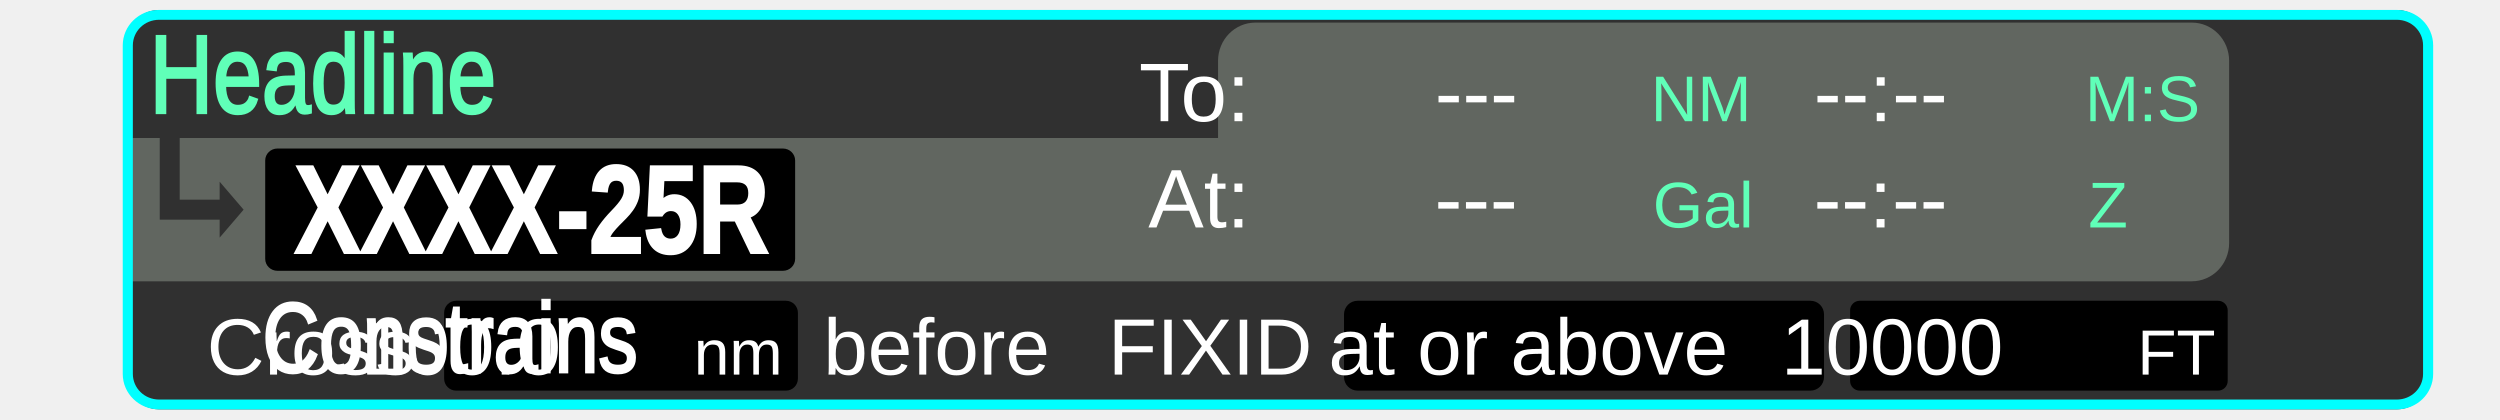
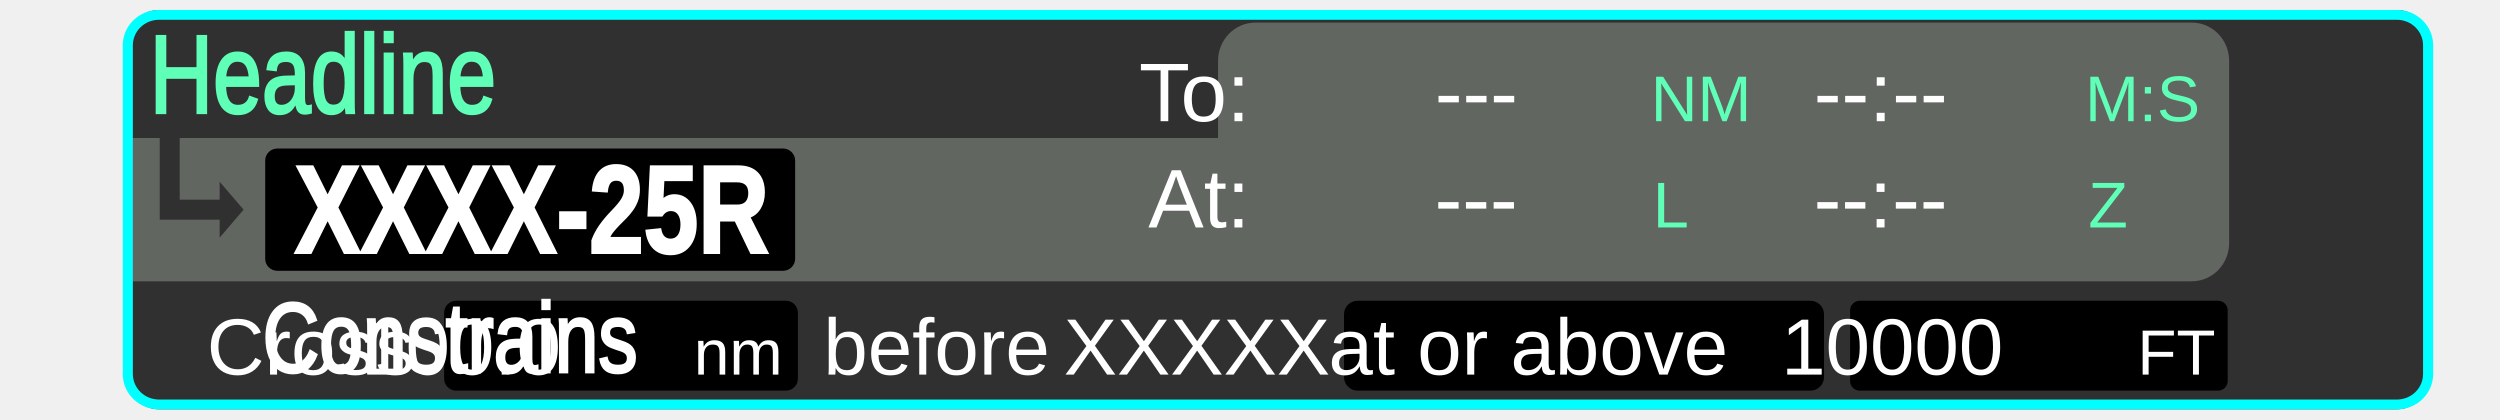
<svg xmlns="http://www.w3.org/2000/svg" width="1252" height="210" id="svg2985" version="1.1">
  <defs id="defs2987" />
  <g id="default" style="display:inline" transform="translate(0,-14)">
    <rect style="color:#000000;fill:#303030;fill-opacity:1;fill-rule:nonzero;stroke:none;stroke-width:3;marker:none;visibility:visible;display:inline;overflow:visible;enable-background:accumulate" id="FPL_Item_back" width="1152" height="200" x="64" y="19" ry="15.672" />
  </g>
  <g id="FPL_Item_Detail" style="display:inline" transform="translate(0,-14)">
    <path style="color:#000000;fill:#616660;fill-opacity:1;fill-rule:nonzero;stroke:none;stroke-width:3;marker:none;visibility:visible;display:inline;overflow:visible;enable-background:accumulate" d="m 628.73,25.313 c -10.38,0 -18.746,8.568 -18.73,19.219 l 0,38.594 -520,0 0,30.875 20,0 L 110,105 122,119 110,133 l 0,-9 -30,0 0,-40.875 -16,0 0,71.75 546,0 410.295,0 77.326,0 c 10.38,0 18.73,-8.568 18.73,-19.219 l 0,-91.125 c 0,-10.651 -8.35,-19.219 -18.73,-19.219 z" id="FPL_Item_Detail_back" />
    <text xml:space="preserve" style="font-size:32.389px;font-style:normal;font-variant:normal;font-weight:normal;font-stretch:normal;text-align:start;line-height:125%;letter-spacing:0px;word-spacing:0px;writing-mode:lr-tb;text-anchor:start;fill:#60ffb8;fill-opacity:1;stroke:none;display:inline;font-family:Liberation Sans;-inkscape-font-specification:Liberation Sans" x="827.748" y="127.909" id="text4795-2">
-       <tspan id="tspan4797-9" x="827.748" y="127.909">Gal</tspan>
+       <tspan id="tspan4797-9" x="827.748" y="127.909">L</tspan>
    </text>
    <text id="text4486" y="74.698" x="826.72" style="font-size:32.389px;font-style:normal;font-variant:normal;font-weight:normal;font-stretch:normal;text-align:start;line-height:125%;letter-spacing:0px;word-spacing:0px;writing-mode:lr-tb;text-anchor:start;fill:#60ffb8;fill-opacity:1;stroke:none;display:inline;font-family:Liberation Sans;-inkscape-font-specification:Liberation Sans" xml:space="preserve">
      <tspan y="74.698" x="826.72" id="tspan4488">NM</tspan>
    </text>
    <text xml:space="preserve" style="font-size:32.389px;font-style:normal;font-variant:normal;font-weight:normal;font-stretch:normal;text-align:start;line-height:125%;letter-spacing:0px;word-spacing:0px;writing-mode:lr-tb;text-anchor:start;fill:#60ffb8;fill-opacity:1;stroke:none;display:inline;font-family:Liberation Sans;-inkscape-font-specification:Liberation Sans" x="1044.189" y="74.698" id="ETE_unit">
      <tspan id="tspan4492" x="1044.189" y="74.698">M:S</tspan>
    </text>
    <text id="text4494" y="127.909" x="1045.818" style="font-size:32.389px;font-style:normal;font-variant:normal;font-weight:normal;font-stretch:normal;text-align:start;line-height:125%;letter-spacing:0px;word-spacing:0px;writing-mode:lr-tb;text-anchor:start;fill:#60ffb8;fill-opacity:1;stroke:none;display:inline;font-family:Liberation Sans;-inkscape-font-specification:Liberation Sans" xml:space="preserve">
      <tspan y="127.909" x="1045.818" id="tspan4496">Z</tspan>
    </text>
    <text xml:space="preserve" style="font-size:41.643px;font-style:normal;font-variant:normal;font-weight:normal;font-stretch:normal;text-align:end;line-height:125%;letter-spacing:0px;word-spacing:0px;writing-mode:lr-tb;text-anchor:end;fill:#ffffff;fill-opacity:1;stroke:none;display:inline;font-family:Liberation Sans;-inkscape-font-specification:Liberation Sans" x="1033.166" y="127.909" id="ETA">
      <tspan id="tspan4801-7" x="1033.166" y="127.909">--:--</tspan>
    </text>
    <text id="ETE" y="74.698" x="1033.227" style="font-size:41.643px;font-style:normal;font-variant:normal;font-weight:normal;font-stretch:normal;text-align:end;line-height:125%;letter-spacing:0px;word-spacing:0px;writing-mode:lr-tb;text-anchor:end;fill:#ffffff;fill-opacity:1;stroke:none;display:inline;font-family:Liberation Sans;-inkscape-font-specification:Liberation Sans" xml:space="preserve">
      <tspan y="74.698" x="1033.227" id="tspan4521">--:--</tspan>
    </text>
    <text id="Fuel" y="127.909" x="817.889" style="font-size:41.643px;font-style:normal;font-variant:normal;font-weight:normal;font-stretch:normal;text-align:end;line-height:125%;letter-spacing:0px;word-spacing:0px;writing-mode:lr-tb;text-anchor:end;fill:#ffffff;fill-opacity:1;stroke:none;display:inline;font-family:Liberation Sans;-inkscape-font-specification:Liberation Sans" xml:space="preserve">
      <tspan y="127.909" x="817.889" id="tspan4525">---</tspan>
    </text>
    <text xml:space="preserve" style="font-size:41.643px;font-style:normal;font-variant:normal;font-weight:normal;font-stretch:normal;text-align:end;line-height:125%;letter-spacing:0px;word-spacing:0px;writing-mode:lr-tb;text-anchor:end;fill:#ffffff;fill-opacity:1;stroke:none;display:inline;font-family:Liberation Sans;-inkscape-font-specification:Liberation Sans" x="818.011" y="74.698" id="Distance">
      <tspan id="tspan4529" x="818.011" y="74.698">---</tspan>
    </text>
    <text id="text4531" y="74.698" x="683.833" style="font-size:41.643px;font-style:normal;font-variant:normal;font-weight:normal;font-stretch:normal;text-align:end;line-height:125%;letter-spacing:0px;word-spacing:0px;writing-mode:lr-tb;text-anchor:end;fill:#ffffff;fill-opacity:1;stroke:none;display:inline;font-family:Liberation Sans;-inkscape-font-specification:Liberation Sans" xml:space="preserve">
      <tspan y="74.698" x="683.833" id="tspan4533">To:</tspan>
    </text>
    <text xml:space="preserve" style="font-size:41.643px;font-style:normal;font-variant:normal;font-weight:normal;font-stretch:normal;text-align:end;line-height:125%;letter-spacing:0px;word-spacing:0px;writing-mode:lr-tb;text-anchor:end;fill:#ffffff;fill-opacity:1;stroke:none;display:inline;font-family:Liberation Sans;-inkscape-font-specification:Liberation Sans" x="683.833" y="127.909" id="text4535">
      <tspan id="tspan4537" x="683.833" y="127.909">At:</tspan>
    </text>
  </g>
  <g id="FPL_Item_Constrains_Edit" style="display:inline" transform="translate(0,-14)">
    <rect style="color:#000000;fill:#000000;fill-opacity:1;fill-rule:nonzero;stroke:none;stroke-width:3;marker:none;visibility:visible;display:inline;overflow:visible;enable-background:accumulate" id="Constain_before_back" width="177.172" height="45" x="222.421" y="164.622" ry="5.994" />
    <rect style="color:#000000;fill:#000000;fill-opacity:1;fill-rule:nonzero;stroke:none;stroke-width:3;marker:none;visibility:visible;display:inline;overflow:visible;enable-background:accumulate" id="Constain_alt_back" width="189.099" height="45" x="926.527" y="164.622" ry="4.819" />
    <rect style="color:#000000;fill:#000000;fill-opacity:1;fill-rule:nonzero;stroke:none;stroke-width:3;marker:none;visibility:visible;display:inline;overflow:visible;enable-background:accumulate" id="Constain_at_back" width="240.388" height="45" x="673.081" y="164.622" ry="6.802" />
    <flowRoot xml:space="preserve" id="flowRoot3167" style="font-size:12px;font-style:normal;font-weight:normal;line-height:125%;letter-spacing:0px;word-spacing:0px;fill:#000000;fill-opacity:1;stroke:none;font-family:Sans">
      <flowRegion id="flowRegion3169">
        <rect id="rect3171" width="96.81" height="36.665" x="102.921" y="162.891" />
      </flowRegion>
      <flowPara id="flowPara3173" />
    </flowRoot>
    <text xml:space="preserve" style="font-size:40px;font-style:normal;font-variant:normal;font-weight:normal;font-stretch:normal;fill:#ffffff;font-family:Liberation Sans;-inkscape-font-specification:Liberation Sans" x="103.564" y="201.602" id="text3175">
      <tspan id="tspan3177" x="103.564" y="201.602">Cross</tspan>
    </text>
    <text xml:space="preserve" style="font-size:40px;font-style:normal;font-variant:normal;font-weight:normal;font-stretch:normal;text-align:end;text-anchor:end;fill:#ffffff;font-family:Liberation Sans;-inkscape-font-specification:Liberation Sans" x="336.509" y="201.602" id="Constain_before">
      <tspan id="tspan3177-3" x="336.509" y="201.602">100.0</tspan>
    </text>
-     <text xml:space="preserve" style="font-size:32px;font-style:normal;font-variant:normal;font-weight:normal;font-stretch:normal;fill:#ffffff;font-family:Liberation Sans;-inkscape-font-specification:Liberation Sans" x="347.476" y="201.602" id="edit_before_unit">
+     <text xml:space="preserve" style="font-size:32px;font-style:normal;font-variant:normal;font-weight:normal;font-stretch:normal;fill:#ffffff;font-family:Liberation Sans;-inkscape-font-specification:Liberation Sans" x="347.476" y="201.602" id="Constain_before_unit">
      <tspan id="tspan3177-5" x="347.476" y="201.602">nm</tspan>
    </text>
    <text xml:space="preserve" style="font-size:40px;font-style:normal;font-variant:normal;font-weight:normal;font-stretch:normal;fill:#ffffff;font-family:Liberation Sans;-inkscape-font-specification:Liberation Sans" x="412.333" y="201.602" id="text3175-8">
      <tspan id="tspan3177-6" x="412.333" y="201.602">before</tspan>
    </text>
-     <text xml:space="preserve" style="font-size:40px;font-style:normal;font-variant:normal;font-weight:normal;font-stretch:normal;fill:#ffffff;font-family:Liberation Sans;-inkscape-font-specification:Liberation Sans" x="554.955" y="201.602" id="Constain_icao">
-       <tspan id="tspan3177-60" x="554.955" y="201.602">FIXID</tspan>
+     <text xml:space="preserve" style="font-size:40px;font-style:normal;font-variant:normal;font-weight:normal;font-stretch:normal;fill:#ffffff;font-family:Liberation Sans;-inkscape-font-specification:Liberation Sans" x="532.705" y="201.602" id="Constain_icao">
+       <tspan id="tspan3177-60" x="532.705" y="201.602">XXXXX</tspan>
    </text>
    <text xml:space="preserve" style="font-size:40px;font-style:normal;font-variant:normal;font-weight:normal;font-stretch:normal;text-align:center;text-anchor:middle;fill:#ffffff;font-family:Liberation Sans;-inkscape-font-specification:Liberation Sans" x="793.139" y="201.602" id="Constain_at">
      <tspan id="tspan3177-3-9" x="793.139" y="201.602">at or above</tspan>
    </text>
-     <text xml:space="preserve" style="font-size:32px;font-style:normal;font-variant:normal;font-weight:normal;font-stretch:normal;fill:#ffffff;font-family:Liberation Sans;-inkscape-font-specification:Liberation Sans" x="1070.419" y="201.602" id="edit_alt_unit">
+     <text xml:space="preserve" style="font-size:32px;font-style:normal;font-variant:normal;font-weight:normal;font-stretch:normal;fill:#ffffff;font-family:Liberation Sans;-inkscape-font-specification:Liberation Sans" x="1070.419" y="201.602" id="Constain_alt_unit">
      <tspan id="tspan3177-5-6" x="1070.419" y="201.602">FT</tspan>
    </text>
    <text xml:space="preserve" style="font-size:40px;font-style:normal;font-variant:normal;font-weight:normal;font-stretch:normal;text-align:end;text-anchor:end;fill:#ffffff;font-family:Liberation Sans;-inkscape-font-specification:Liberation Sans" x="1058.8" y="201.602" id="Constain_alt">
      <tspan id="tspan3177-3-8" x="1058.8" y="201.602">10000</tspan>
    </text>
  </g>
  <g id="FPL_Item_General" style="display:inline" transform="matrix(1,0,0,0.9756097,0,-11.26829)">
    <rect style="color:#000000;fill:#000000;fill-opacity:1;fill-rule:nonzero;stroke:none;stroke-width:3;marker:none;visibility:visible;display:inline;overflow:visible;enable-background:accumulate" id="FPL_Item_ICAO_back" width="265.386" height="62.769" x="132.816" y="87.79" ry="6.119" />
    <text xml:space="preserve" style="font-size:49.973px;font-style:normal;font-variant:normal;font-weight:normal;font-stretch:normal;text-align:start;line-height:125%;letter-spacing:0px;word-spacing:0px;writing-mode:lr-tb;text-anchor:start;fill:#60ffb8;fill-opacity:1;stroke:#60ffb8;stroke-width:1.376;stroke-opacity:1;display:inline;font-family:Liberation Sans;-inkscape-font-specification:Liberation Sans" x="85.248" y="60.982" id="FPL_Item_Headline" transform="scale(0.8794182,1.137115)">
      <tspan x="85.248" y="60.982" id="tspan4032-6" style="stroke-width:1.376">Headline</tspan>
    </text>
    <text xml:space="preserve" style="font-size:44.617px;font-style:normal;font-variant:normal;font-weight:normal;font-stretch:normal;text-align:start;line-height:125%;letter-spacing:0px;word-spacing:0px;writing-mode:lr-tb;text-anchor:start;fill:#ffffff;fill-opacity:1;stroke:#ffffff;stroke-width:1.376;stroke-opacity:1;display:inline;font-family:Liberation Sans;-inkscape-font-specification:Liberation Sans" x="149.367" y="178.254" id="FPL_Item_Constrains" transform="scale(0.8805119,1.135703)">
      <tspan style="stroke-width:1.376" x="149.367" y="178.254" id="tspan4032-6-3-1">Constrains</tspan>
    </text>
    <text transform="scale(0.876924,1.14035)" id="FPL_Item_ICAO" y="123.785" x="168.405" style="font-size:56px;font-style:normal;font-variant:normal;font-weight:bold;font-stretch:normal;text-align:start;line-height:125%;letter-spacing:0px;word-spacing:0px;writing-mode:lr-tb;text-anchor:start;fill:#ffffff;fill-opacity:1;stroke:#ffffff;stroke-width:1.376;stroke-opacity:1;display:inline;font-family:Liberation Sans;-inkscape-font-specification:Liberation Sans Bold" xml:space="preserve">
      <tspan id="tspan4459-4" y="123.785" x="168.405" style="font-size:56px;font-style:normal;font-variant:normal;font-weight:bold;font-stretch:normal;text-align:start;line-height:125%;writing-mode:lr-tb;text-anchor:start;fill:#ffffff;stroke:#ffffff;stroke-width:1.376;font-family:Liberation Sans;-inkscape-font-specification:Liberation Sans Bold">XXXX-25R</tspan>
    </text>
    <path style="color:#000000;fill:none;stroke:#00ffff;stroke-width:5.062;stroke-miterlimit:4;stroke-dasharray:none;marker:none;visibility:visible;display:inline;overflow:visible;enable-background:accumulate" d="m 79.672,19.175 1120.655,0 c 8.682,0 15.672,6.99 15.672,15.672 l 0,168.655 c 0,8.683 -6.99,15.672 -15.672,15.672 l -1120.655,0 c -8.683,0 -15.672,-6.99 -15.672,-15.672 l 0,-168.655 c 0,-8.683 6.99,-15.672 15.672,-15.672 z" id="FPL_Item_Focus" />
  </g>
</svg>
